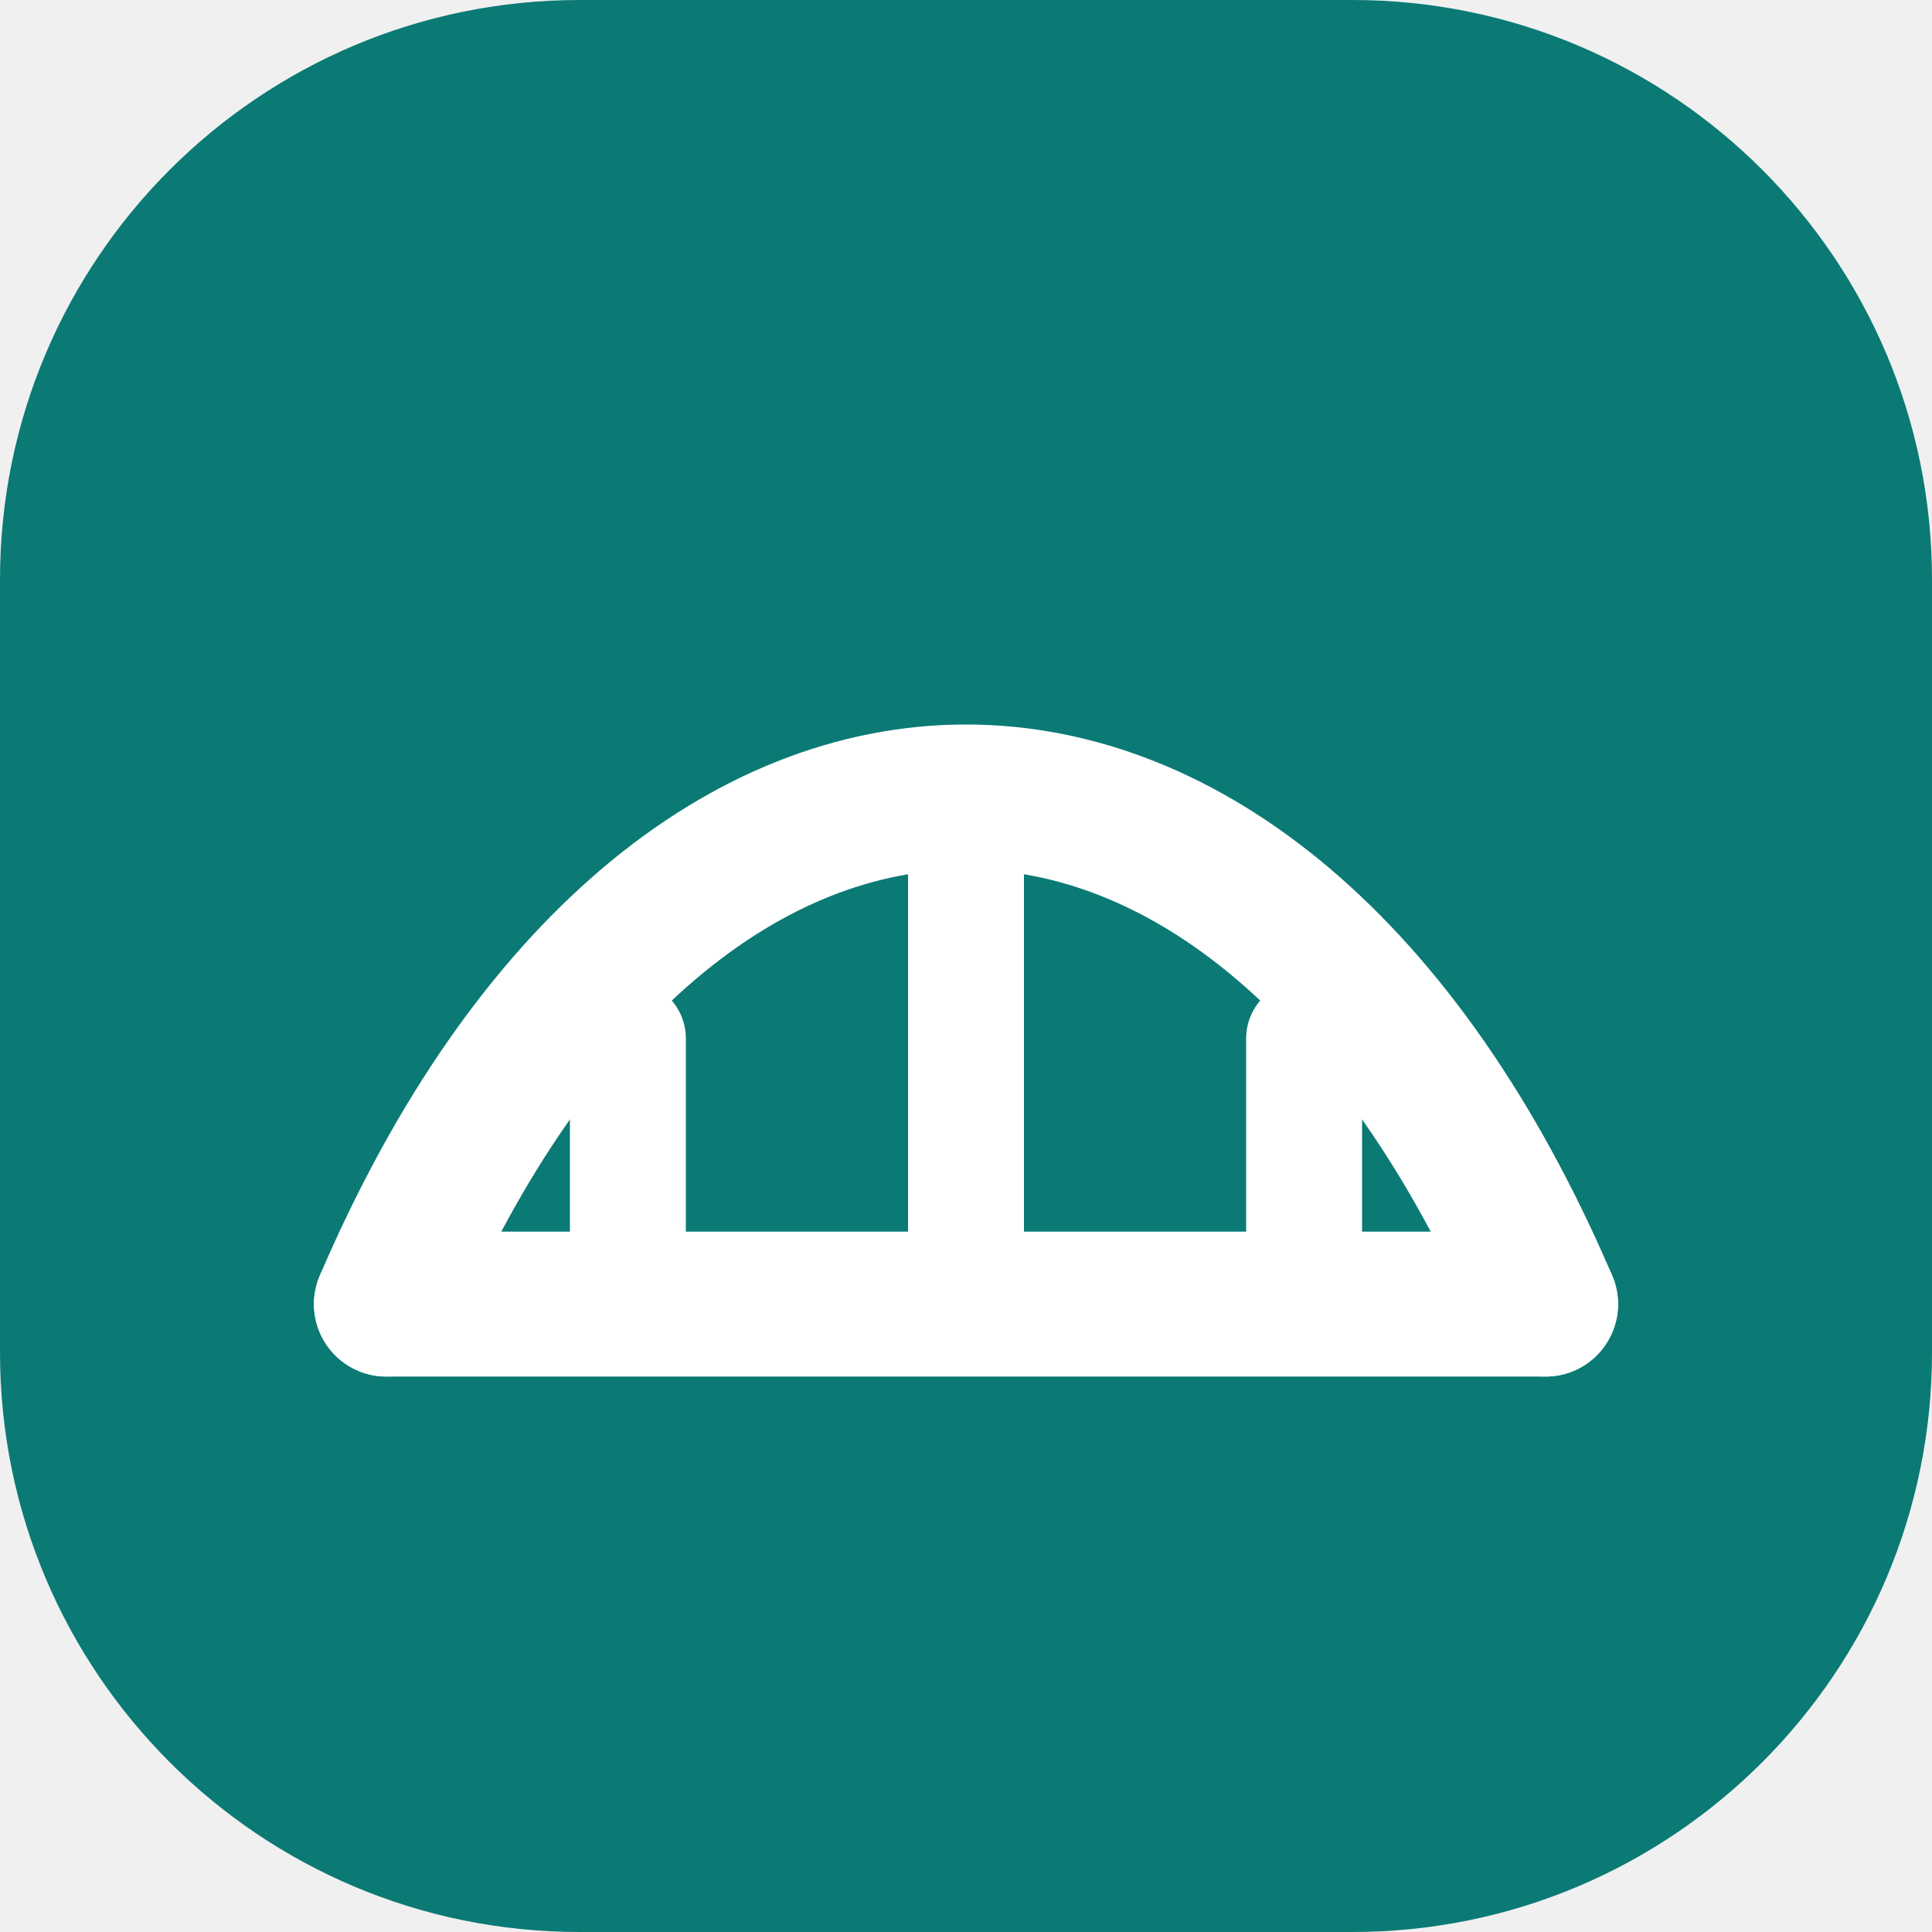
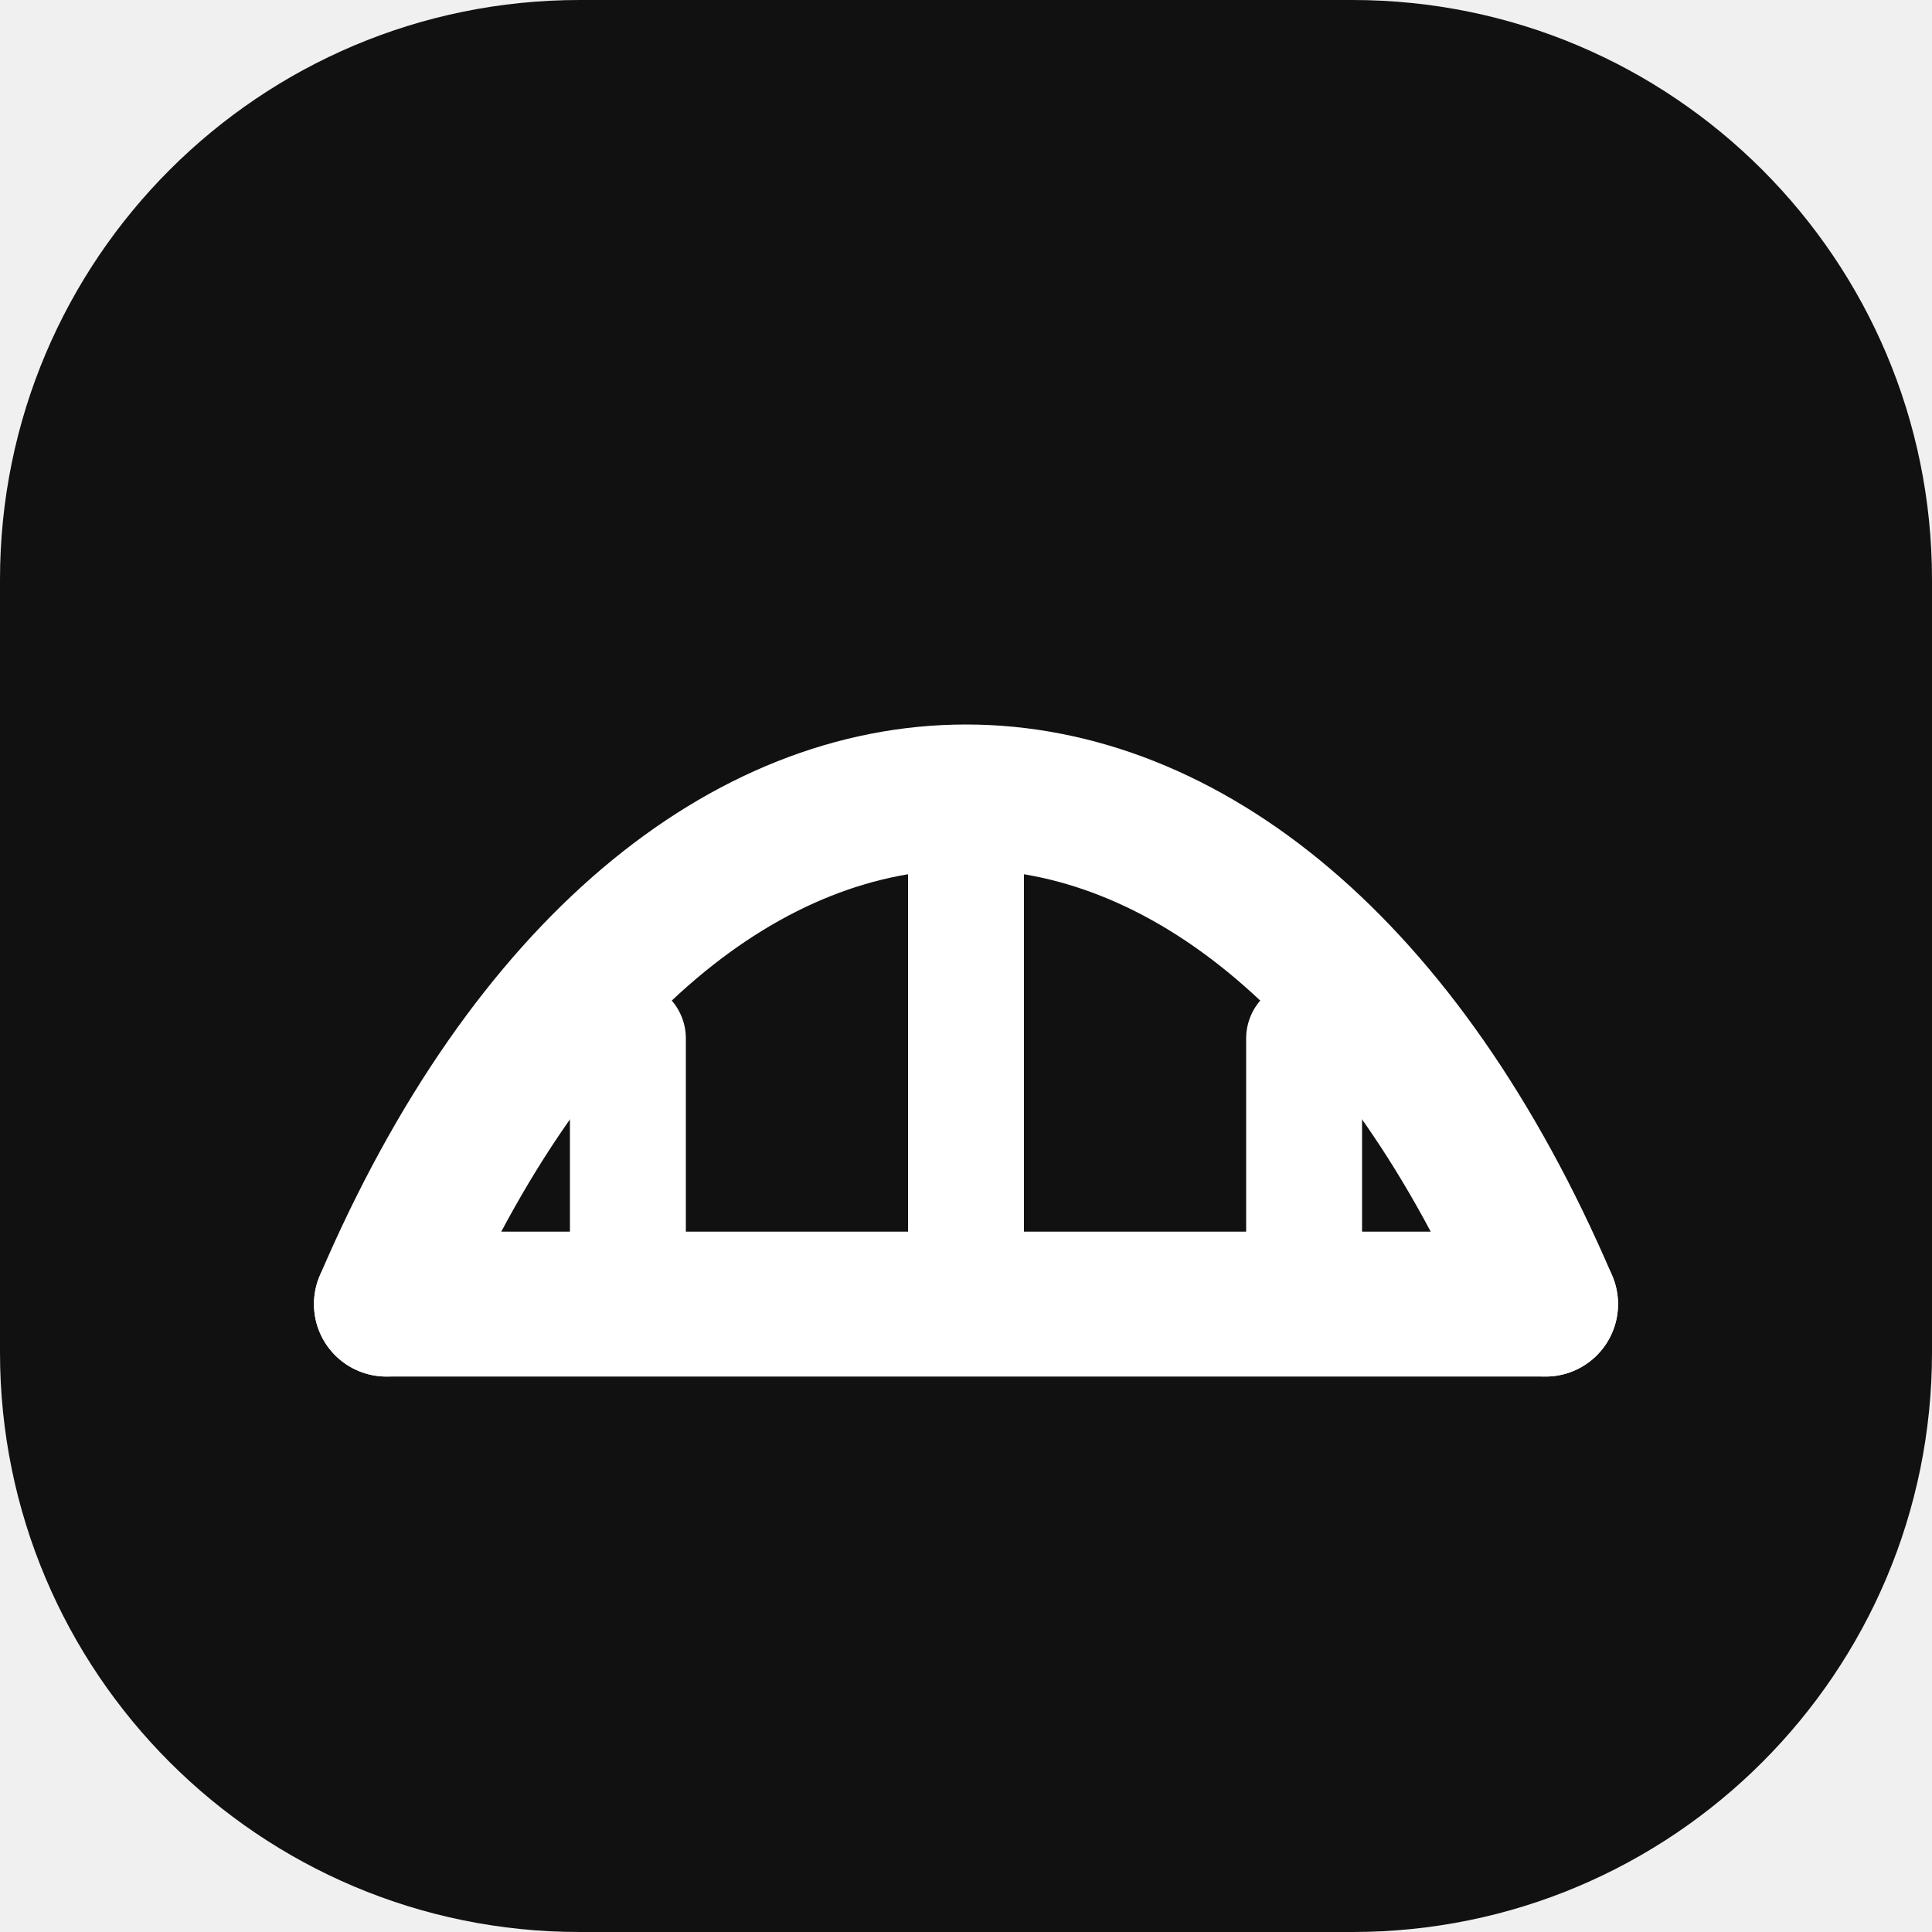
<svg xmlns="http://www.w3.org/2000/svg" viewBox="0 0 40 40">
-   <rect width="40" height="40" rx="12" fill="#0b7a75" />
+   <rect width="40" height="40" rx="12" fill="#111111" />
  <g fill="none" stroke="#fff" stroke-linecap="round">
    <path d="M8 27c3-7 7.5-10.5 12-10.5S29 20 32 27" stroke-width="3" />
    <path d="M13 21.5V27M20 16.5V27M27 21.5V27" stroke-width="2.4" />
    <path d="M8 27h24" stroke-width="3" />
  </g>
</svg>
